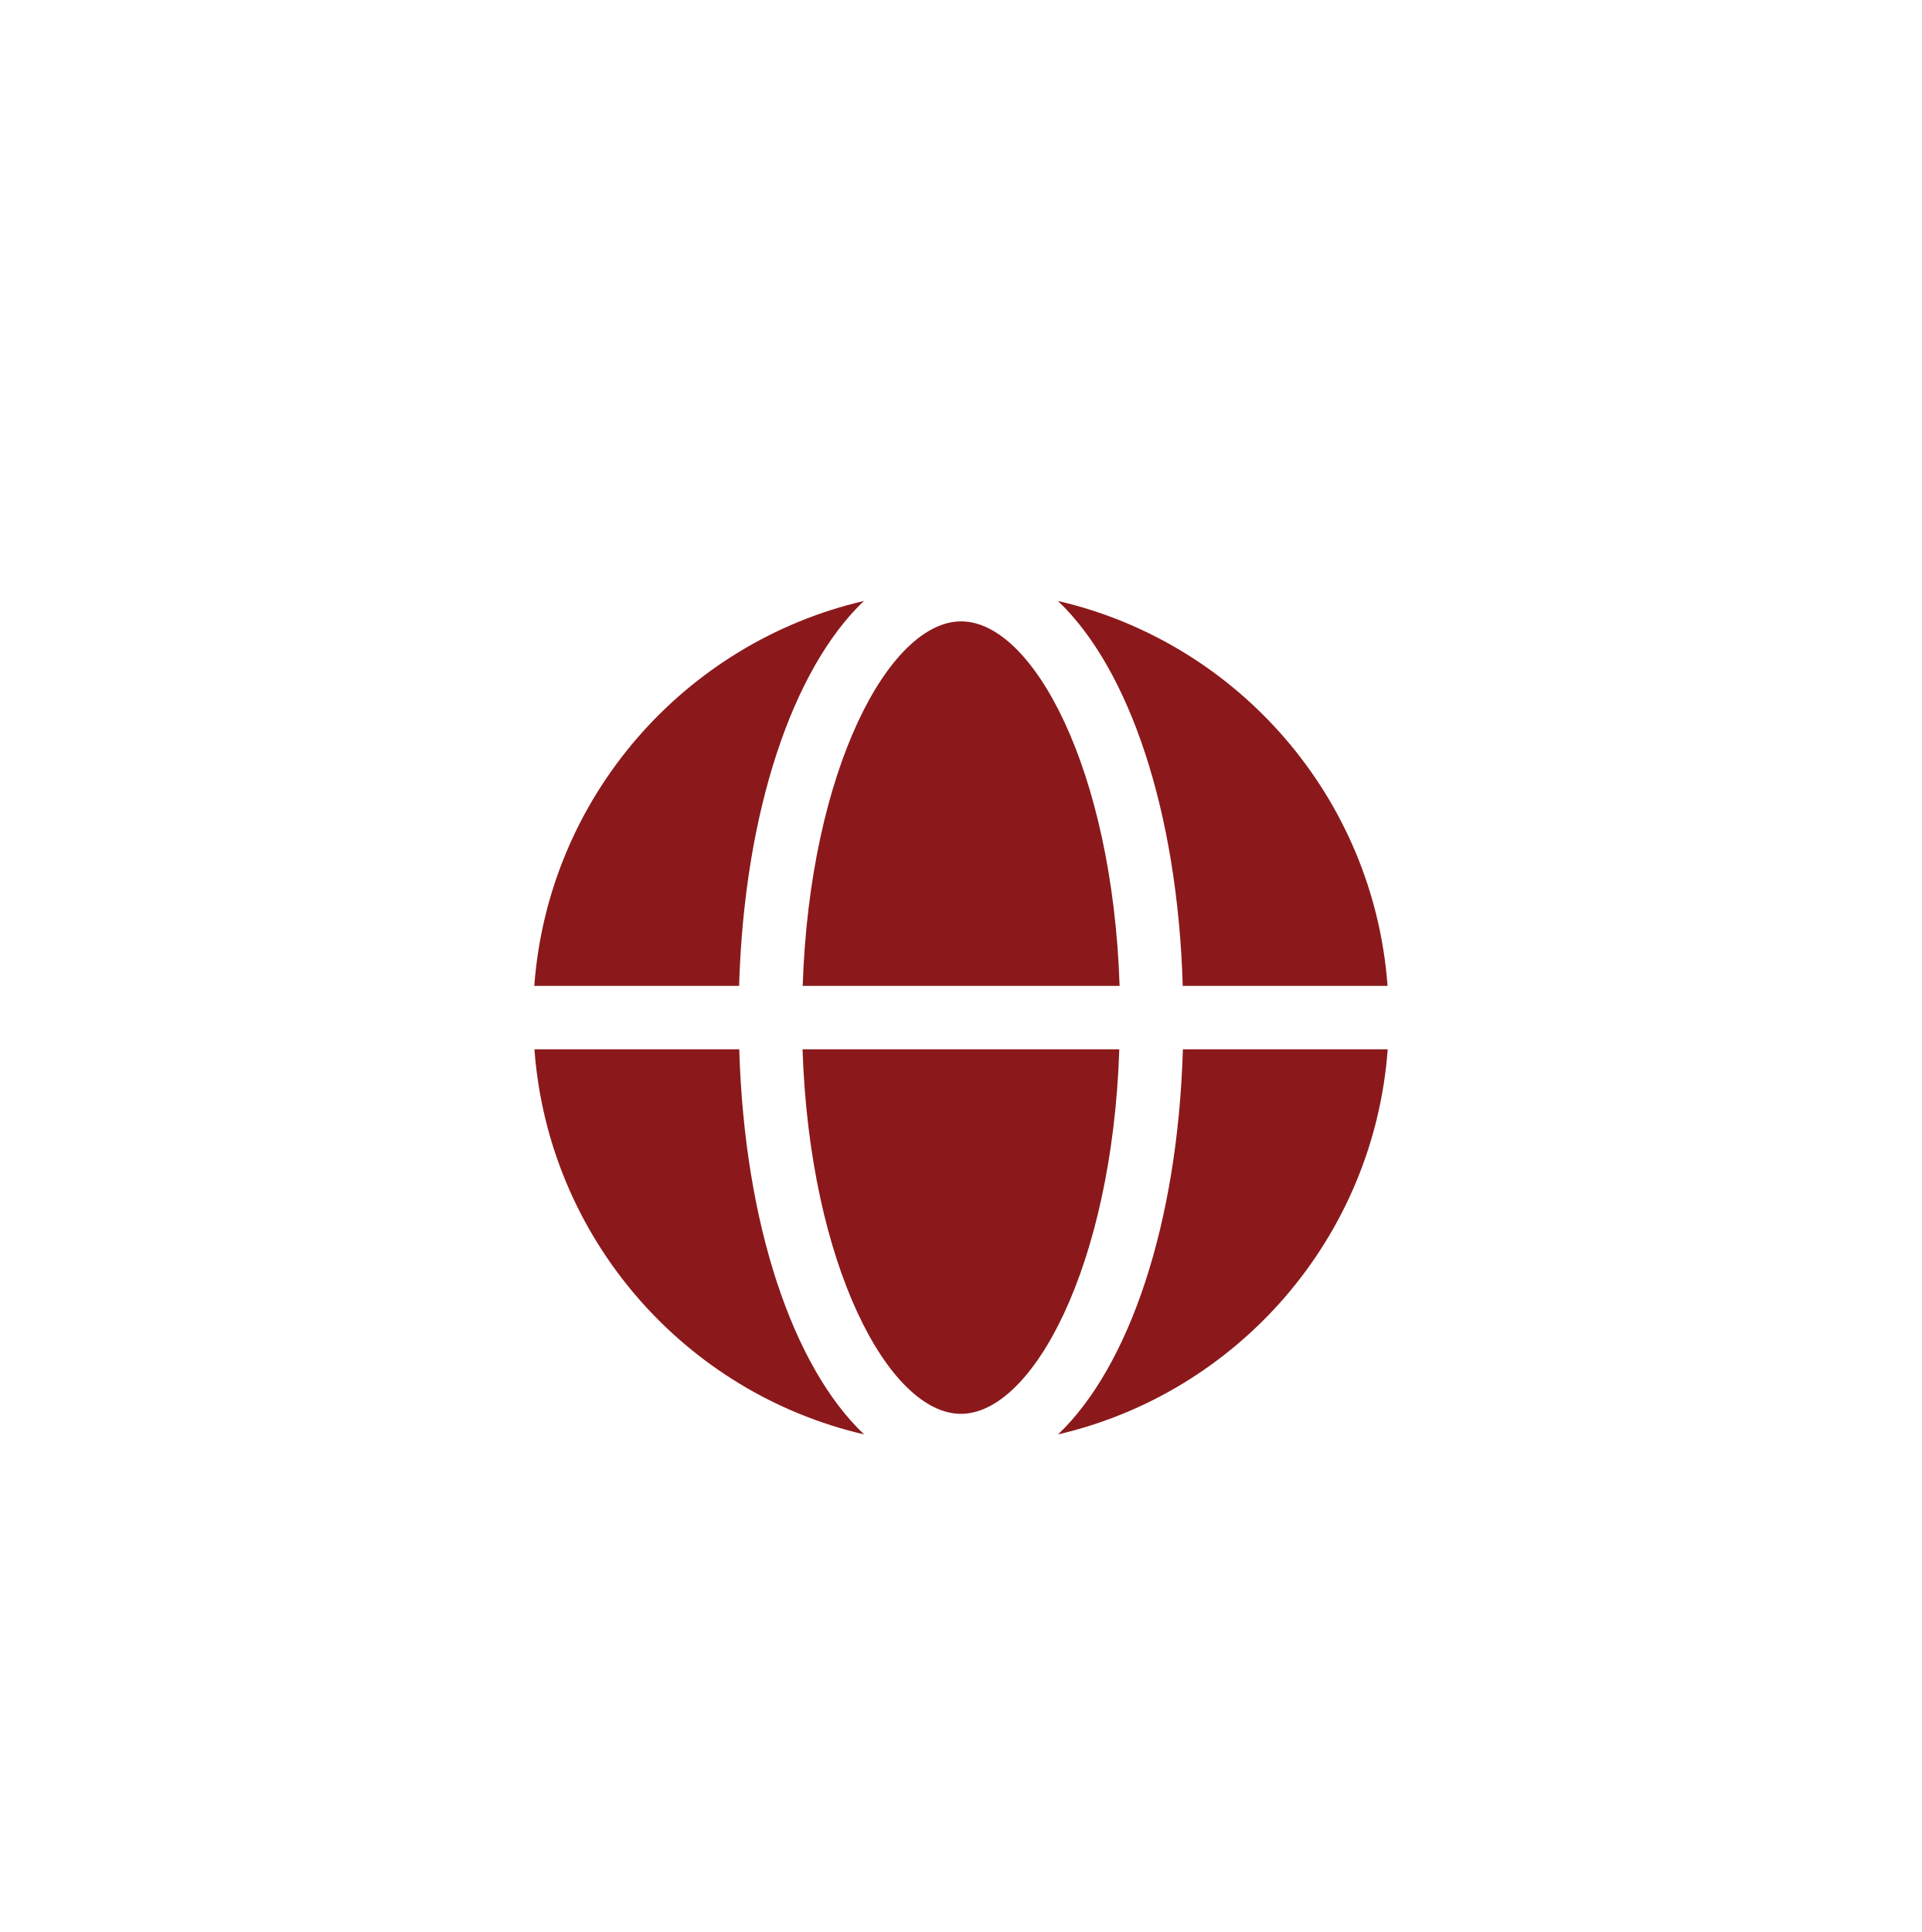
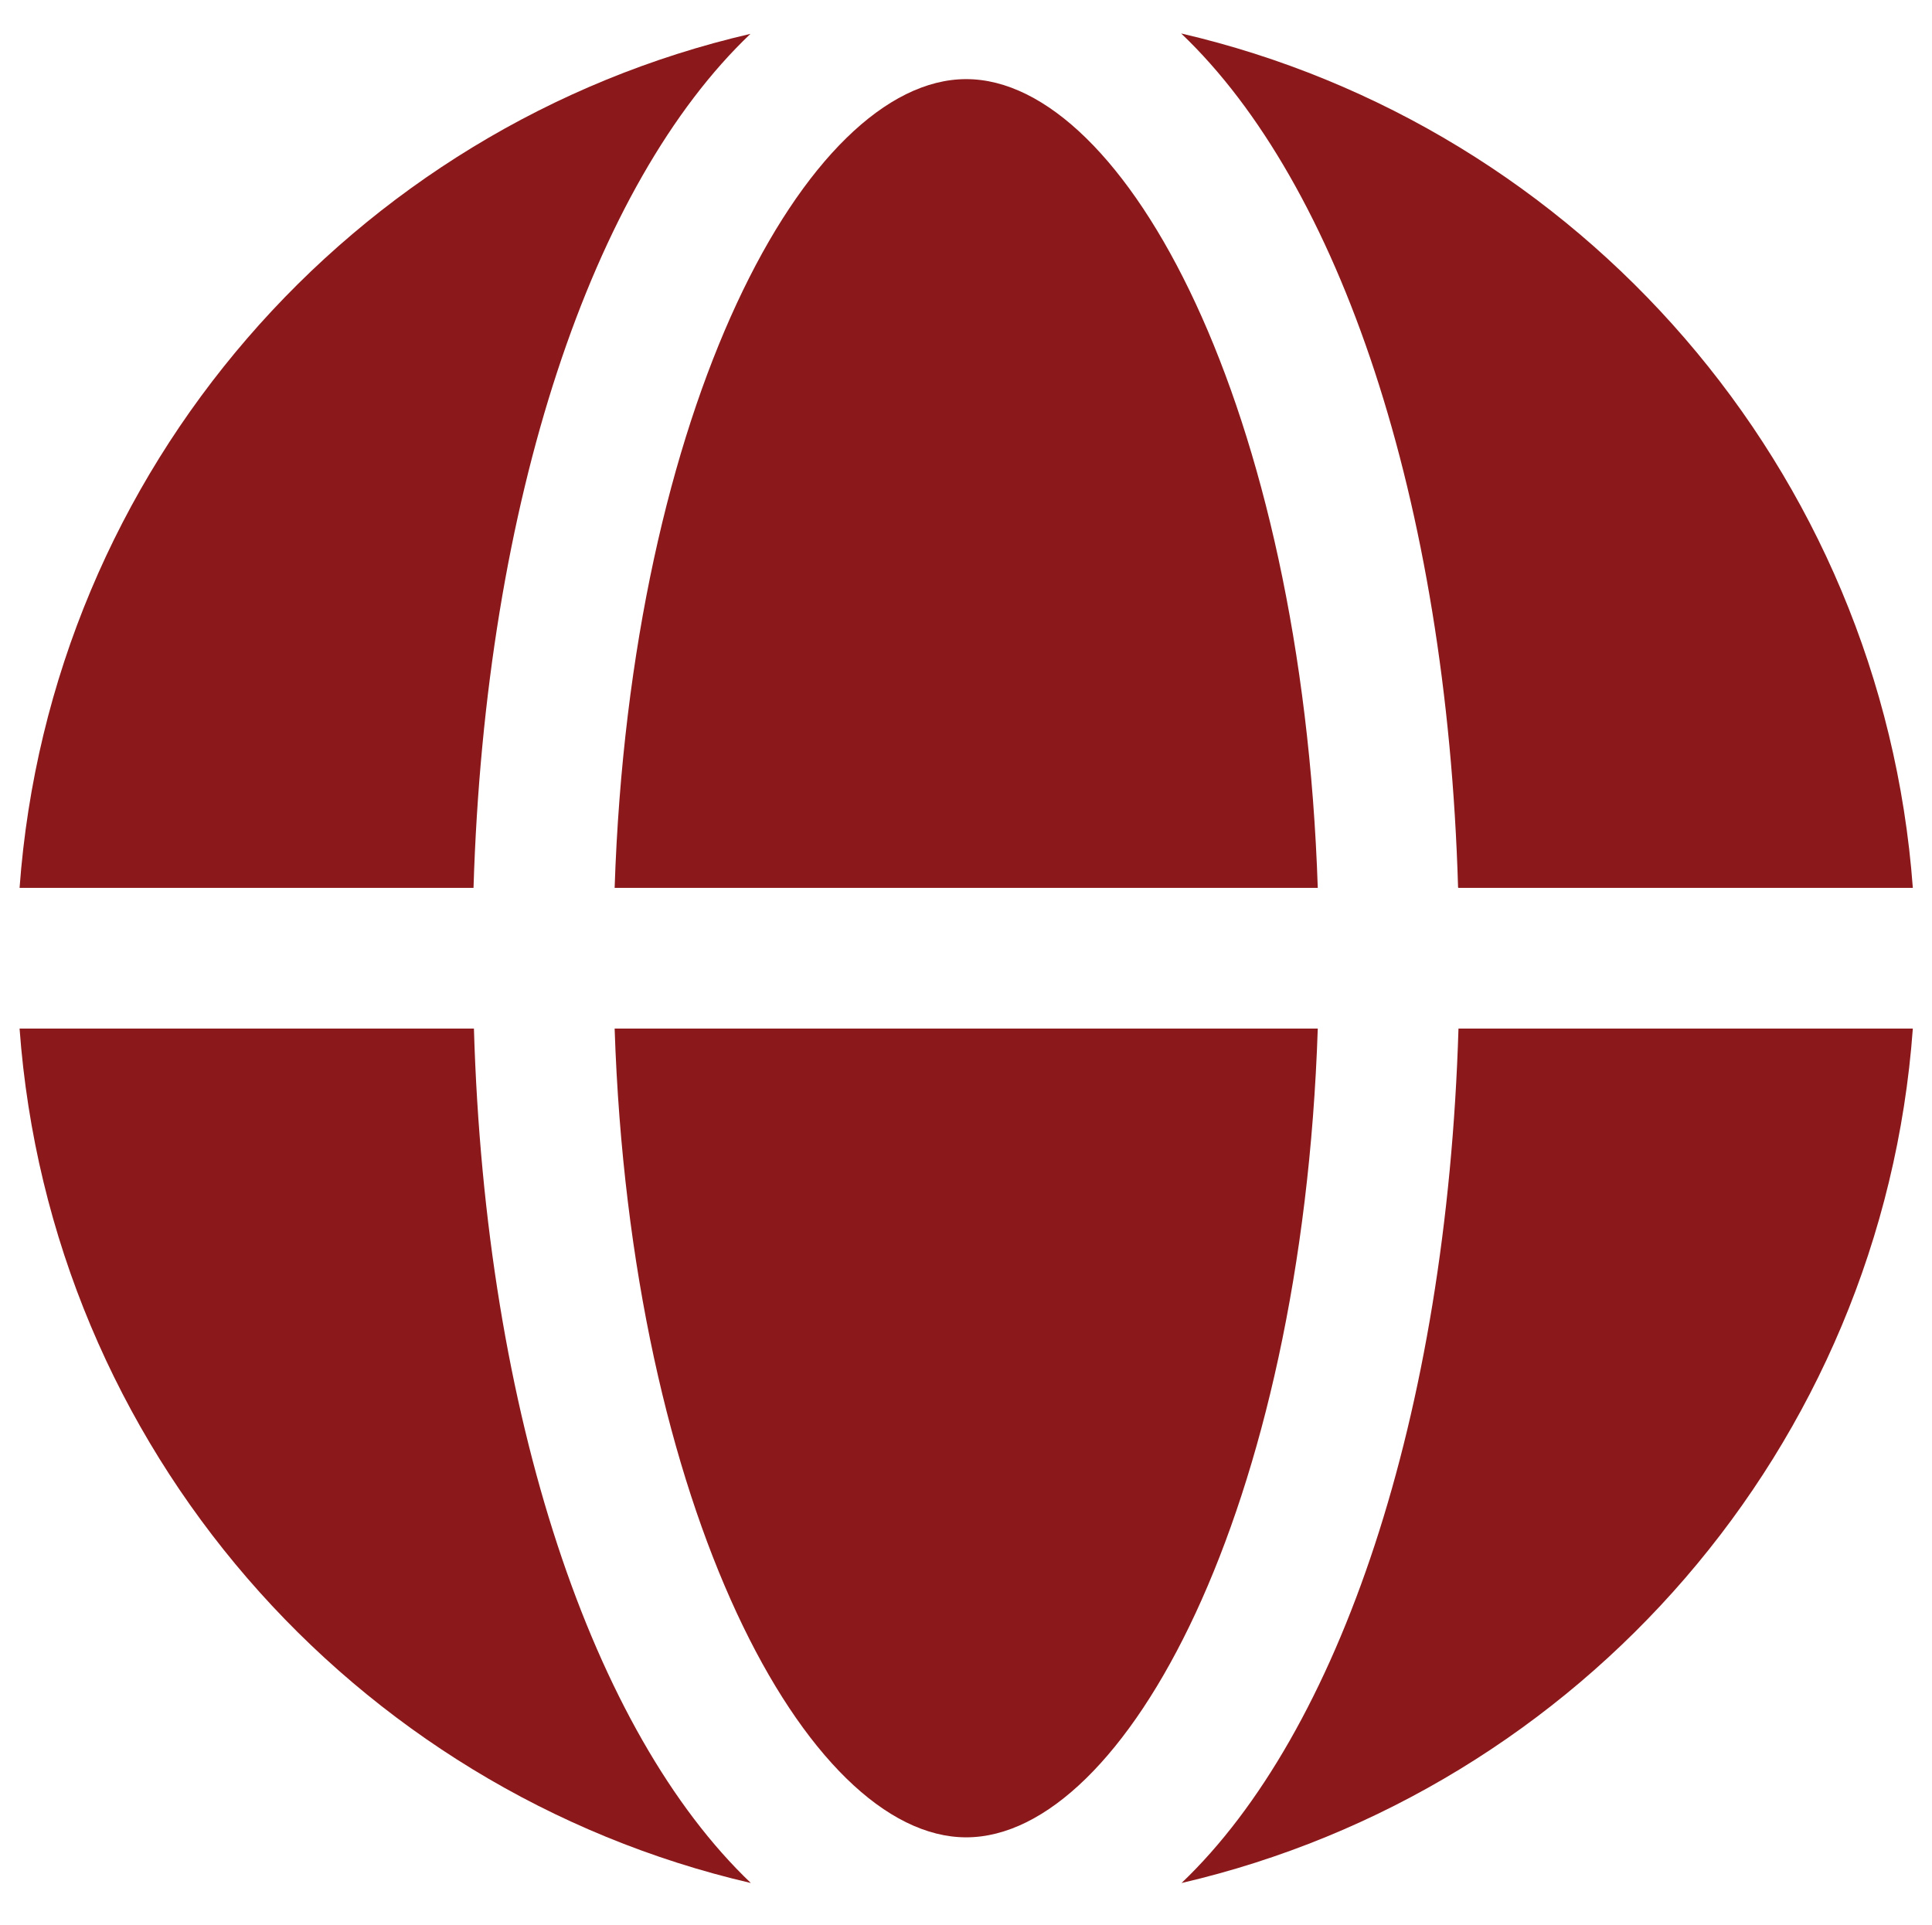
- <svg xmlns="http://www.w3.org/2000/svg" id="a" viewBox="0 0 129.97 130.65">
+ <svg xmlns="http://www.w3.org/2000/svg" id="a" viewBox="0 0 47.37 47.19">
  <defs>
    <style>.b{fill:#8b191b;}</style>
  </defs>
-   <path class="b" d="M54.27,70.96c.48,14.63,5.86,24.65,10.71,24.65s10.23-10.02,10.71-24.65h-21.43Z" />
-   <path class="b" d="M64.99,42.02c-4.85,0-10.23,10.02-10.71,24.65h21.43c-.48-14.63-5.86-24.65-10.71-24.65Z" />
-   <path class="b" d="M79.99,66.67h13.84c-.94-12.76-10.14-23.22-22.29-26.03,4.82,4.58,8.09,14.21,8.44,26.03Z" />
-   <path class="b" d="M79.99,70.96c-.35,11.82-3.63,21.45-8.44,26.04,12.14-2.82,21.35-13.27,22.29-26.04h-13.84Z" />
-   <path class="b" d="M49.98,70.96h-13.84c.94,12.76,10.14,23.22,22.29,26.04-4.82-4.58-8.09-14.21-8.44-26.04Z" />
-   <path class="b" d="M49.98,66.67c.35-11.82,3.63-21.45,8.44-26.03-12.14,2.82-21.35,13.27-22.29,26.03h13.84Z" />
+   <path class="b" d="M15.07,25.22c.39,11.77,4.72,19.83,8.62,19.83s8.23-8.06,8.62-19.83H15.07Z" />
+   <path class="b" d="M23.69,1.94c-3.9,0-8.23,8.06-8.62,19.83h17.24c-.39-11.77-4.72-19.83-8.62-19.83Z" />
+   <path class="b" d="M35.76,21.77h11.14C46.14,11.5,38.73,3.09,28.96,.82c3.88,3.69,6.51,11.43,6.79,20.94Z" />
+   <path class="b" d="M35.76,25.22c-.29,9.51-2.92,17.26-6.79,20.95,9.77-2.27,17.18-10.68,17.93-20.95h-11.14Z" />
+   <path class="b" d="M11.61,25.22H.48c.75,10.27,8.16,18.68,17.93,20.95-3.87-3.69-6.51-11.43-6.79-20.95Z" />
+   <path class="b" d="M11.61,21.77c.29-9.51,2.92-17.26,6.79-20.94C8.64,3.09,1.23,11.5,.48,21.77H11.61Z" />
</svg>
